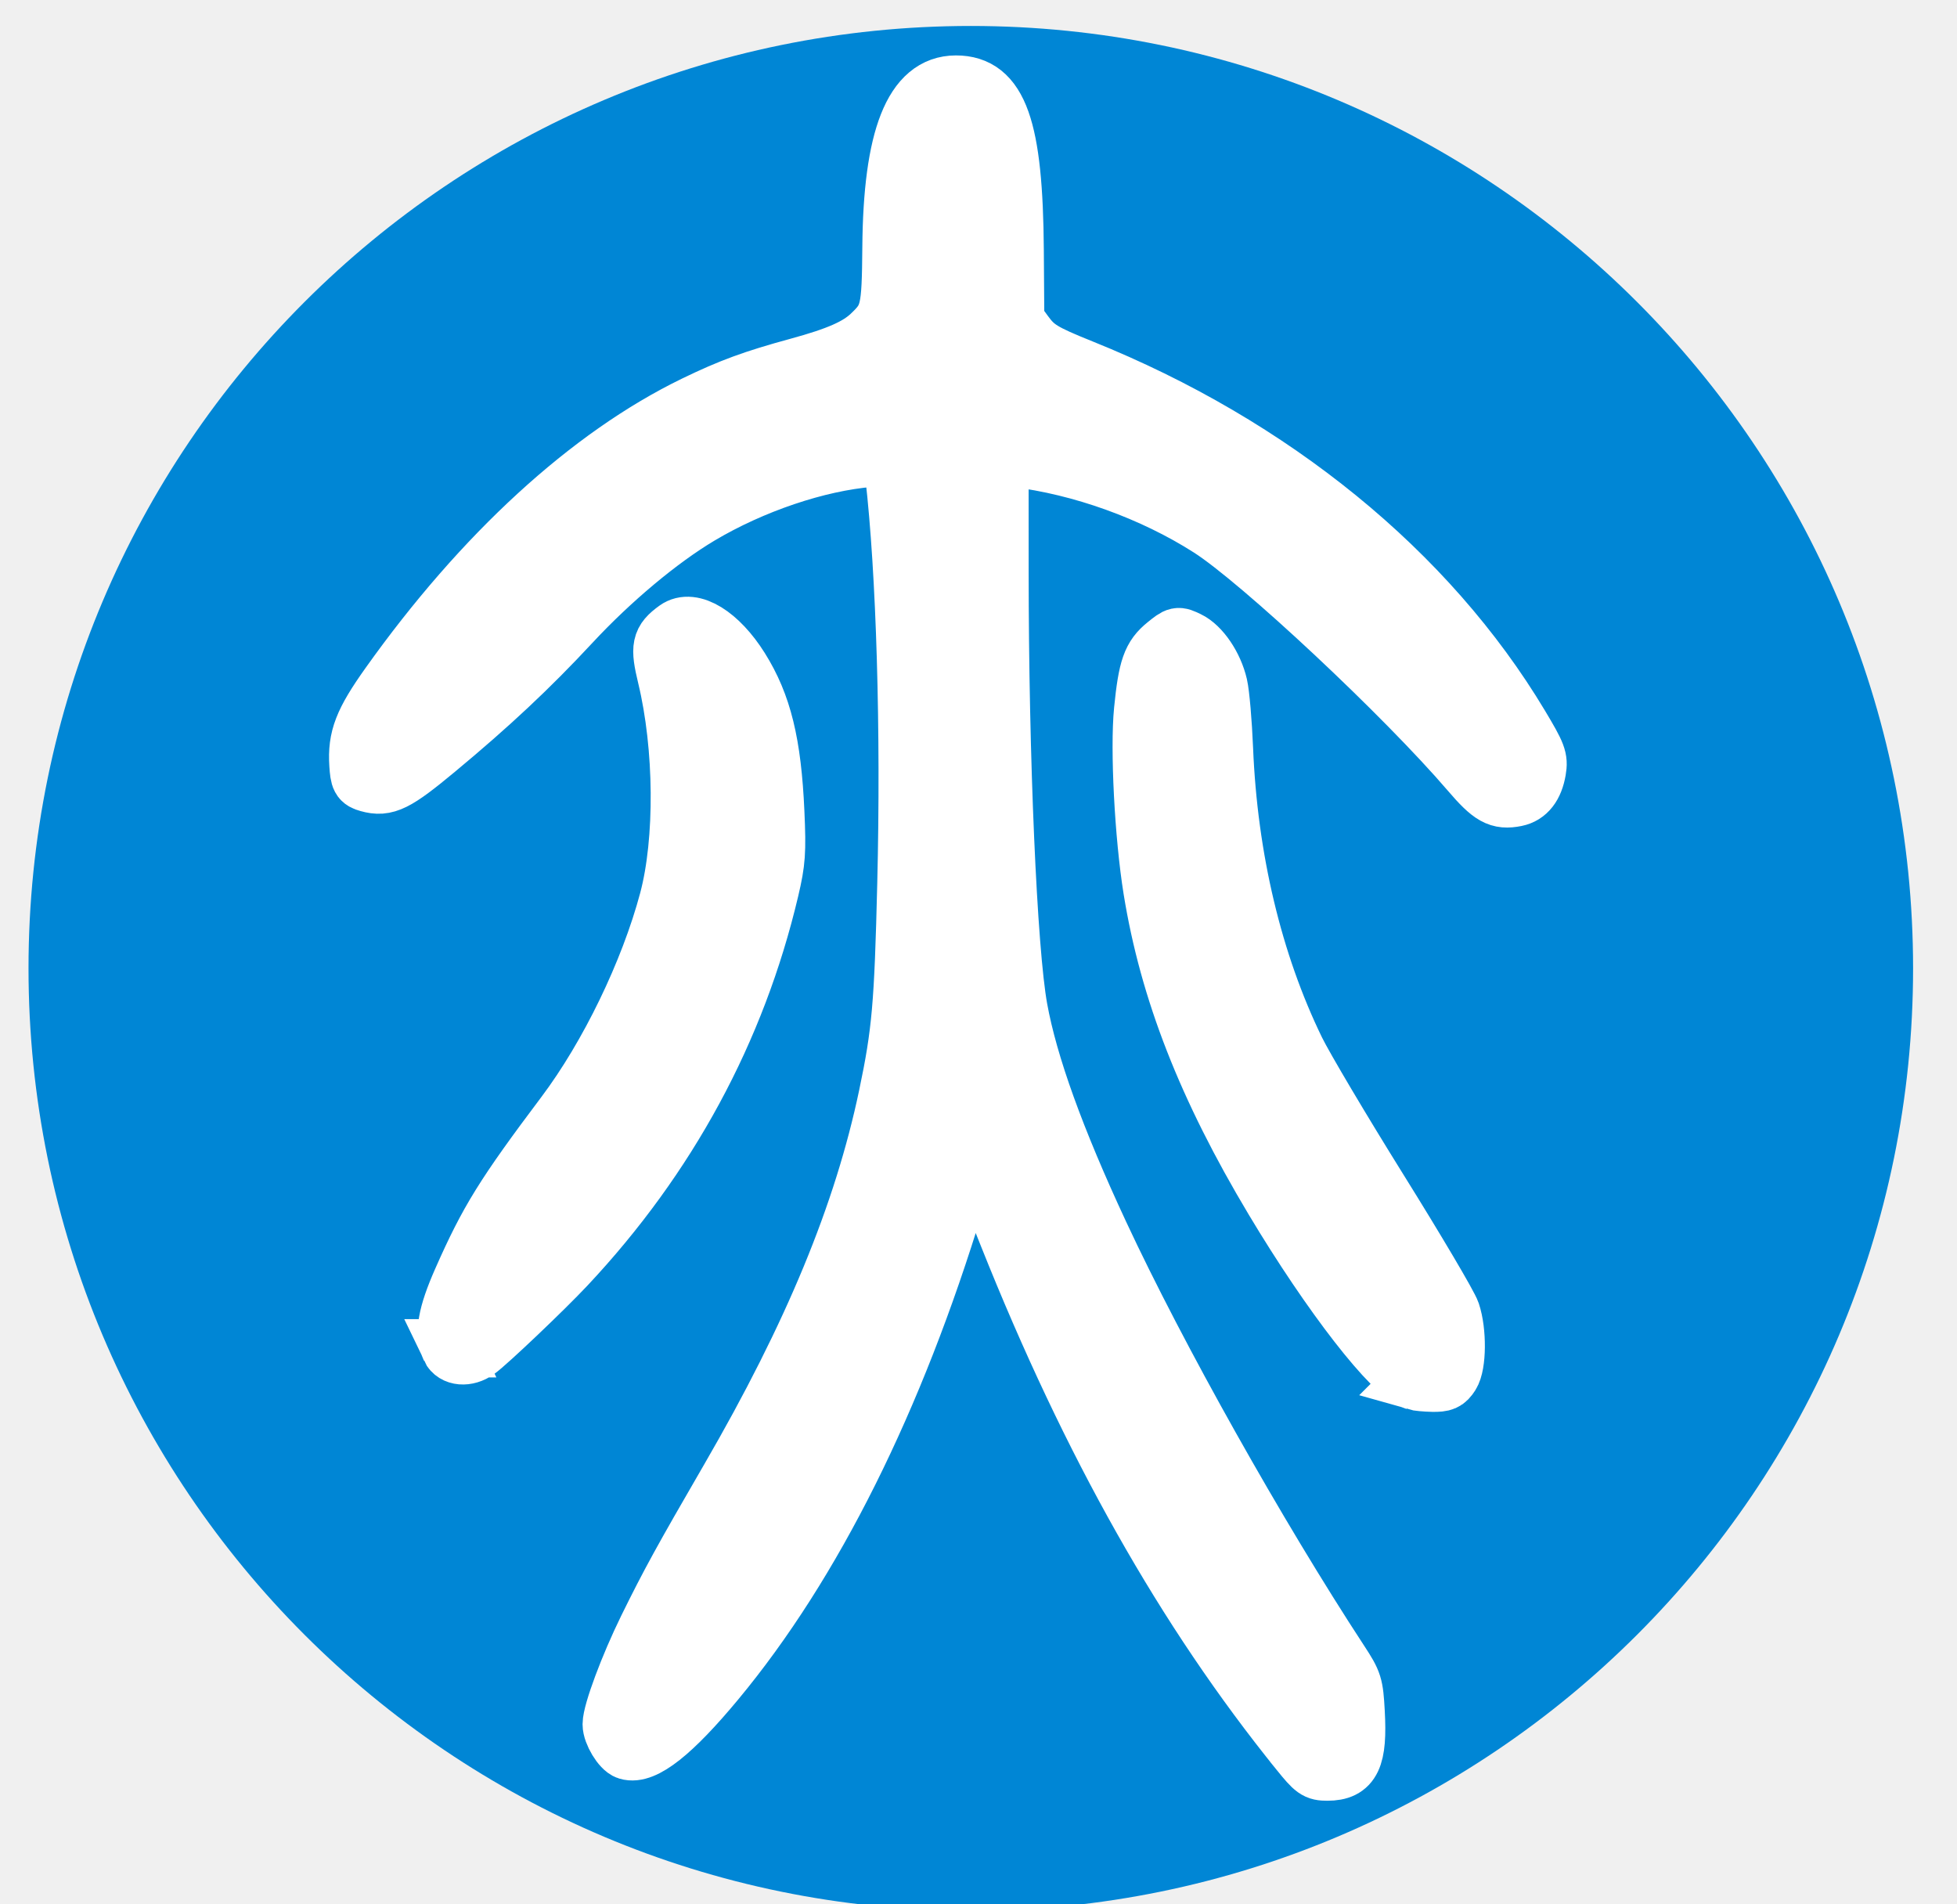
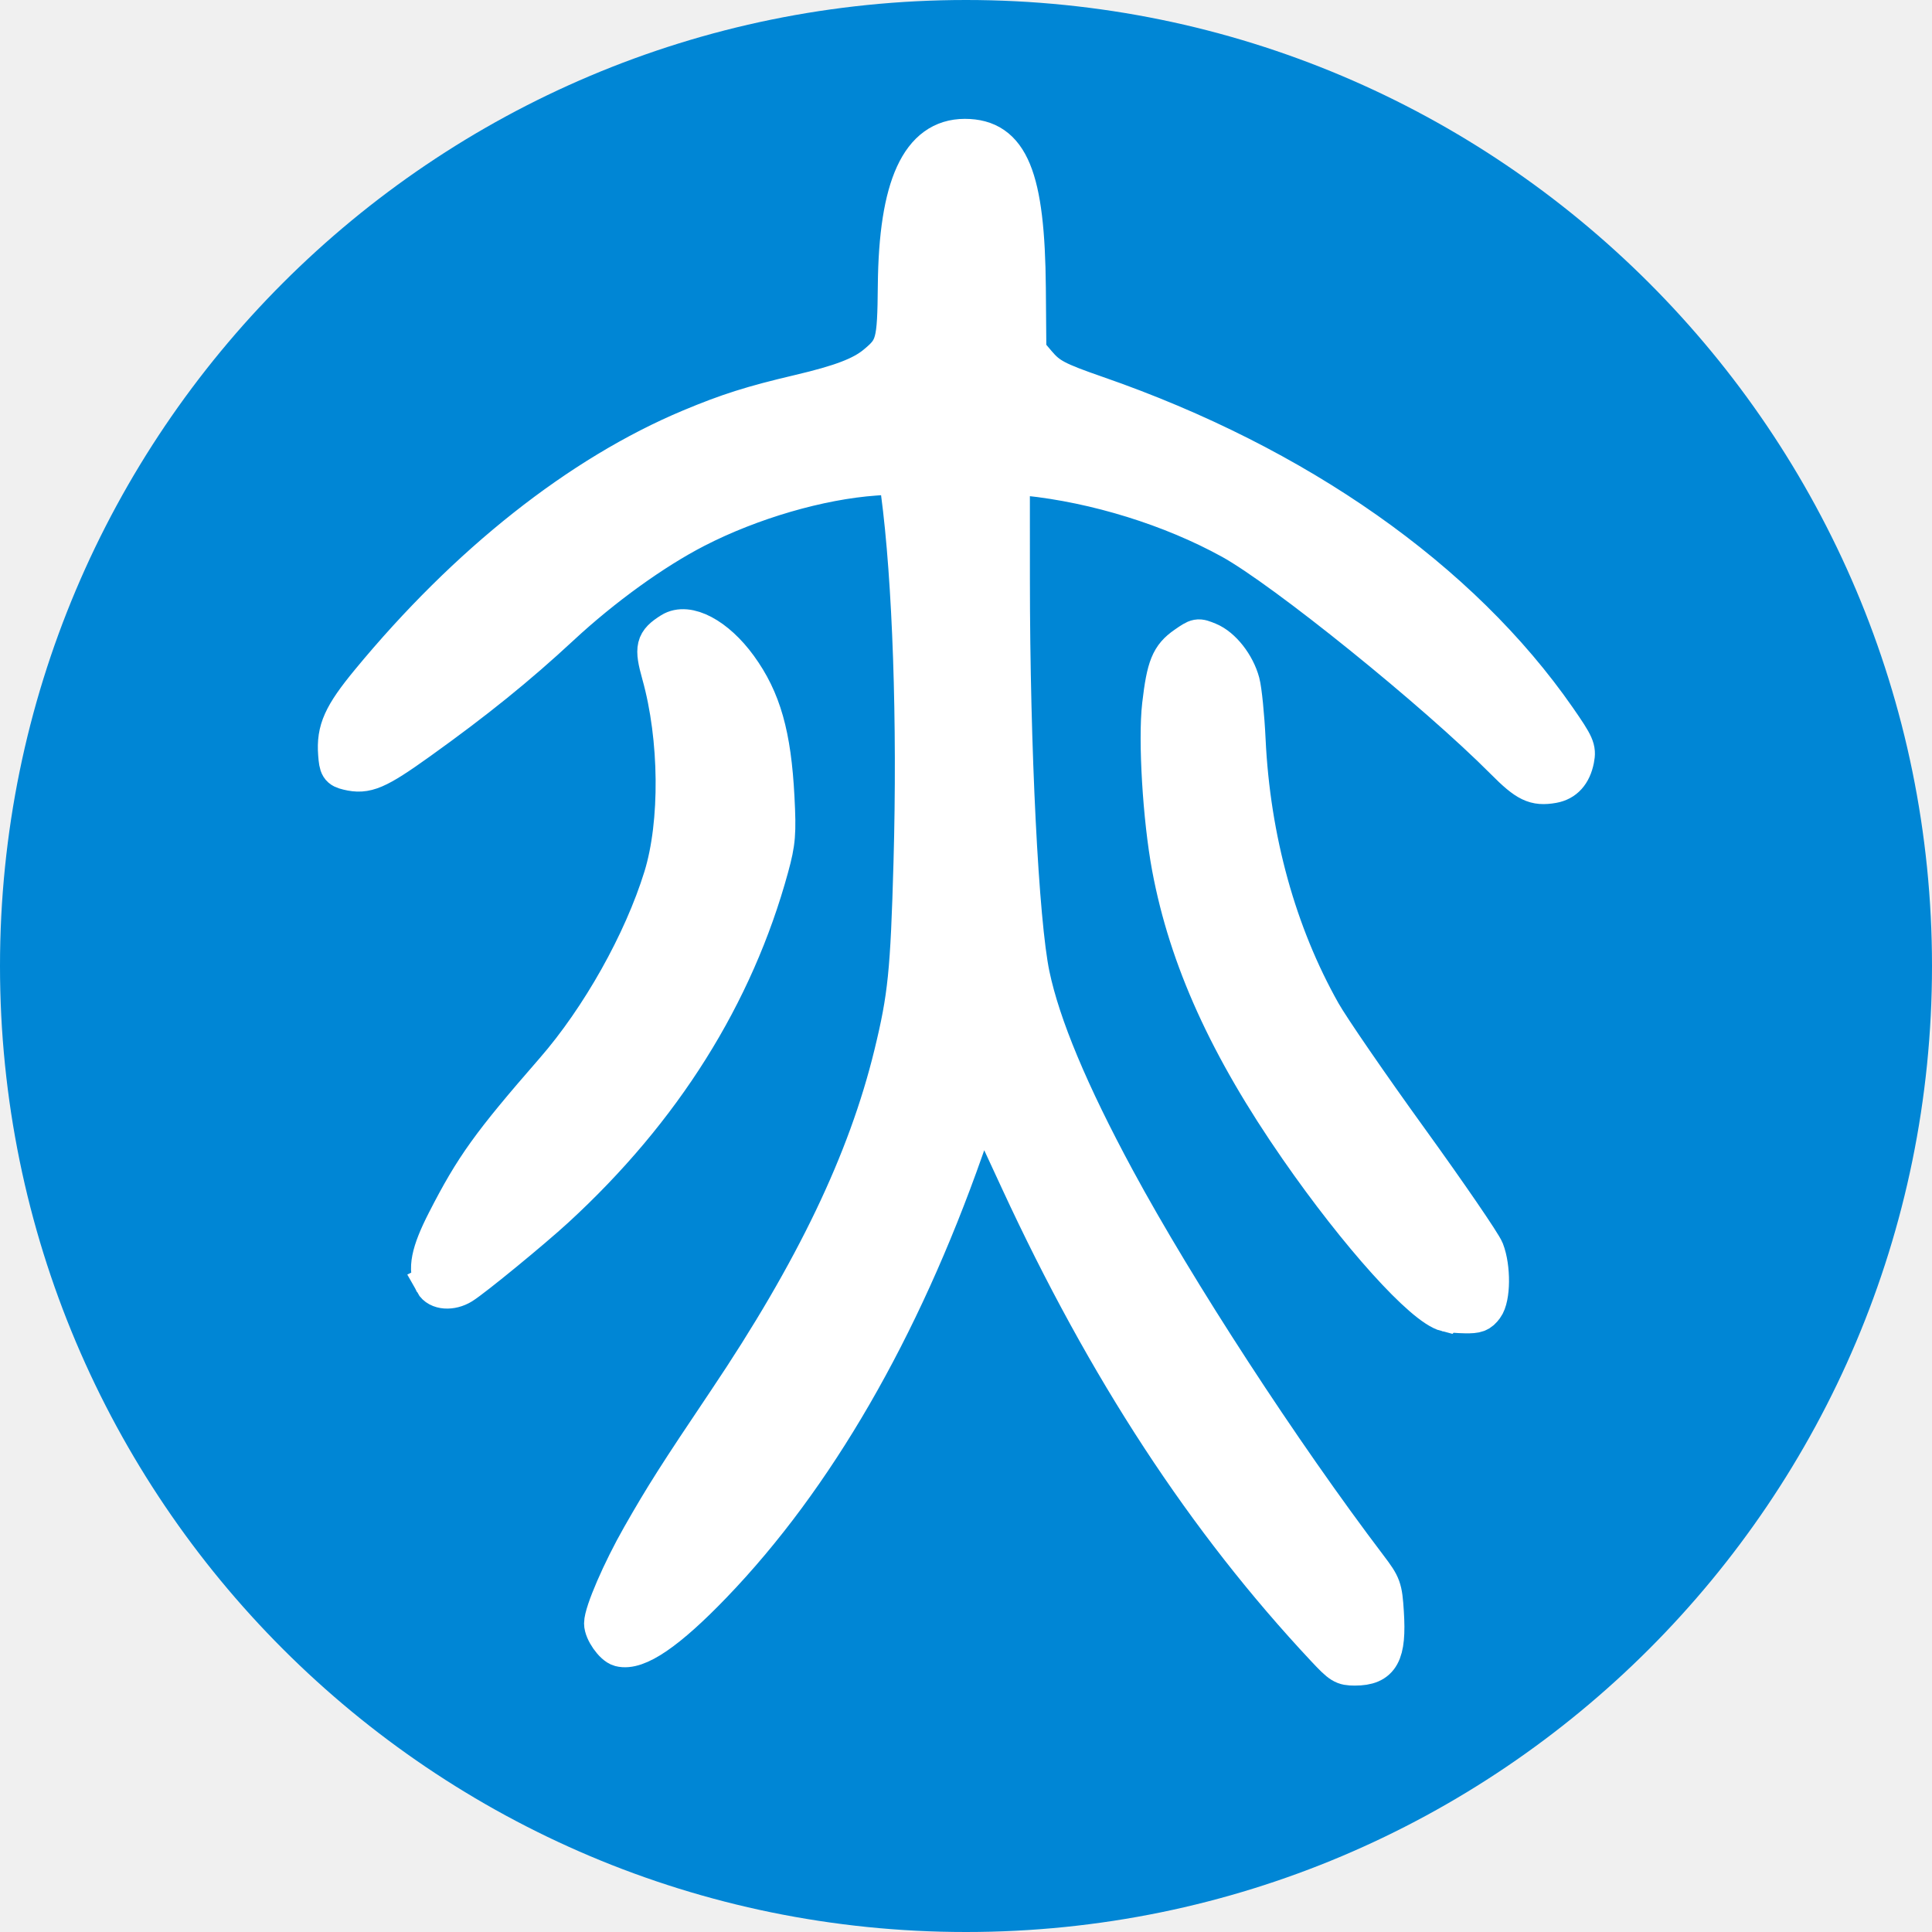
- <svg xmlns="http://www.w3.org/2000/svg" version="1.1" id="svg2" width="109" height="106" viewBox="0 0 109 106">
+ <svg xmlns="http://www.w3.org/2000/svg" version="1.1" id="svg2" width="100" height="100" viewBox="0 0 100 100">
  <defs id="defs6" />
-   <circle id="path3715" cx="54.071" cy="53.929" r="52.483" style="fill:#0086d5;fill-opacity:1;stroke-width:1.058" />
-   <path style="fill:#ffffff;stroke:#ffffff;stroke-width:3.247;stroke-miterlimit:4;stroke-dasharray:none" d="M 72.37,97.547 C 66.022,89.698 60.767,80.386 56.146,68.802 c -0.808,-2.026 -1.581,-3.961 -1.716,-4.298 -0.299,-0.744 -0.259,-0.822 -1.231,2.379 -3.363,11.076 -7.915,20.201 -13.334,26.728 -2.399,2.89 -4.008,4.162 -4.909,3.884 -0.355,-0.109 -0.886,-0.99 -0.885,-1.468 9.53e-4,-0.671 0.96,-3.241 1.99,-5.337 1.233,-2.507 1.931,-3.78 4.566,-8.323 4.648,-8.014 7.435,-14.754 8.815,-21.318 0.744,-3.54 0.878,-5.056 1.042,-11.821 0.209,-8.599 -0.05,-17.358 -0.674,-22.777 l -0.121,-1.055 -1.211,0.1 c -2.95,0.243 -6.583,1.471 -9.512,3.215 -2.231,1.329 -4.927,3.583 -7.164,5.991 -2.299,2.474 -4.521,4.557 -7.51,7.038 -2.244,1.863 -2.802,2.139 -3.771,1.866 -0.45,-0.126 -0.504,-0.228 -0.557,-1.033 -0.095,-1.468 0.256,-2.375 1.712,-4.422 5.185,-7.29 11.15,-12.758 17.024,-15.608 1.986,-0.963 3.267,-1.433 5.761,-2.113 2.209,-0.602 3.32,-1.092 4.048,-1.786 1.041,-0.991 1.114,-1.305 1.144,-4.877 0.051,-6.106 1.218,-9.054 3.587,-9.057 2.377,-0.003 3.226,2.386 3.275,9.219 l 0.028,3.923 0.519,0.711 c 0.609,0.834 1.016,1.084 3.193,1.96 10.618,4.273 19.28,11.332 24.401,19.884 0.968,1.616 1.056,1.849 0.947,2.491 -0.149,0.871 -0.547,1.383 -1.172,1.509 C 83.484,44.598 83.055,44.358 81.868,42.972 78.245,38.742 70.188,31.201 67.367,29.4 64.202,27.38 60.224,25.948 56.548,25.505 l -0.88,-0.106 0.002,6.427 c 0.002,10.447 0.464,21.09 1.055,24.352 0.563,3.11 2.056,7.247 4.526,12.547 3.209,6.887 8.766,16.783 13.385,23.838 0.738,1.127 0.787,1.284 0.87,2.789 0.141,2.554 -0.218,3.309 -1.576,3.309 -0.609,0 -0.729,-0.086 -1.56,-1.113 z M 78.794,76.907 C 77.562,76.547 74.13,72.132 70.945,66.81 67.212,60.574 65.094,55.16 64.186,49.534 c -0.482,-2.985 -0.732,-7.823 -0.517,-9.977 0.236,-2.358 0.457,-2.987 1.282,-3.65 0.644,-0.517 0.644,-0.517 1.211,-0.248 0.716,0.34 1.45,1.424 1.703,2.517 0.108,0.464 0.245,2.053 0.306,3.531 0.25,6.115 1.633,11.915 4.003,16.782 0.46,0.944 2.537,4.446 4.615,7.781 2.079,3.335 3.895,6.409 4.036,6.831 0.353,1.053 0.337,2.892 -0.03,3.462 -0.247,0.383 -0.401,0.451 -1.003,0.441 -0.392,-0.007 -0.841,-0.05 -0.999,-0.096 z M 25.082,75.086 c -0.383,-0.809 -0.204,-1.854 0.647,-3.782 1.476,-3.341 2.345,-4.744 5.727,-9.243 2.445,-3.253 4.702,-7.912 5.769,-11.91 0.89,-3.335 0.849,-8.552 -0.099,-12.479 -0.399,-1.655 -0.331,-1.984 0.548,-2.623 0.859,-0.624 2.371,0.305 3.545,2.177 1.257,2.005 1.791,4.184 1.962,8.011 0.099,2.21 0.06,2.758 -0.303,4.298 -1.852,7.85 -5.675,14.909 -11.348,20.955 -1.243,1.324 -4.354,4.283 -4.965,4.721 -0.564,0.405 -1.261,0.346 -1.484,-0.125 z" id="path827" />
+   <circle id="path3715" cx="50" cy="50" r="50" style="fill:#0086d5;fill-opacity:1;stroke-width:1.008" />
+   <path style="fill:#ffffff;stroke:#ffffff;stroke-width:2;stroke-miterlimit:4;stroke-dasharray:none" d="M 68.605,85.31 C 62.411,78.701 57.283,70.862 52.774,61.11 51.985,59.404 51.231,57.776 51.099,57.491 50.807,56.865 50.846,56.799 49.898,59.494 46.616,68.819 42.174,76.501 36.886,81.996 c -2.341,2.433 -3.911,3.504 -4.791,3.27 -0.346,-0.092 -0.864,-0.834 -0.864,-1.236 9.31e-4,-0.565 0.936,-2.729 1.942,-4.493 1.203,-2.111 1.885,-3.182 4.456,-7.007 4.536,-6.747 7.255,-12.421 8.602,-17.947 0.726,-2.98 0.857,-4.257 1.017,-9.951 0.204,-7.239 -0.049,-14.613 -0.658,-19.176 l -0.119,-0.888 -1.181,0.084 c -2.879,0.204 -6.424,1.238 -9.282,2.707 -2.177,1.119 -4.808,3.017 -6.99,5.043 -2.243,2.083 -4.412,3.836 -7.329,5.925 -2.19,1.568 -2.734,1.801 -3.68,1.571 -0.439,-0.106 -0.492,-0.192 -0.543,-0.87 -0.093,-1.236 0.25,-2 1.67,-3.723 5.06,-6.137 10.88,-10.741 16.612,-13.14 1.938,-0.811 3.188,-1.207 5.622,-1.779 2.156,-0.507 3.24,-0.919 3.95,-1.503 1.016,-0.835 1.087,-1.098 1.116,-4.106 0.049,-5.141 1.189,-7.622 3.501,-7.625 2.32,-0.002 3.148,2.008 3.196,7.761 l 0.027,3.303 0.506,0.598 c 0.594,0.702 0.992,0.913 3.116,1.65 10.361,3.597 18.814,9.54 23.811,16.74 0.944,1.361 1.031,1.557 0.924,2.097 -0.145,0.733 -0.533,1.164 -1.144,1.271 -0.923,0.161 -1.341,-0.042 -2.499,-1.208 -3.536,-3.561 -11.398,-9.91 -14.151,-11.426 -3.088,-1.701 -6.97,-2.906 -10.558,-3.279 l -0.859,-0.089 0.002,5.41 c 0.002,8.795 0.453,17.755 1.03,20.501 0.55,2.618 2.006,6.101 4.416,10.563 3.132,5.798 8.554,14.129 13.061,20.068 0.72,0.949 0.768,1.081 0.849,2.348 0.138,2.151 -0.213,2.786 -1.538,2.786 -0.594,0 -0.712,-0.072 -1.522,-0.937 z m 6.269,-17.377 C 73.672,67.63 70.323,63.914 67.215,59.433 63.573,54.183 61.506,49.625 60.619,44.889 60.149,42.377 59.904,38.304 60.115,36.49 c 0.231,-1.985 0.446,-2.515 1.251,-3.073 0.628,-0.435 0.629,-0.435 1.182,-0.209 0.699,0.286 1.415,1.199 1.662,2.119 0.105,0.391 0.239,1.729 0.298,2.972 0.244,5.148 1.594,10.031 3.906,14.128 0.449,0.795 2.475,3.743 4.504,6.55 2.028,2.808 3.801,5.396 3.939,5.751 0.344,0.886 0.329,2.435 -0.029,2.914 -0.241,0.323 -0.392,0.38 -0.979,0.371 -0.382,-0.006 -0.82,-0.042 -0.974,-0.081 z m -52.413,-1.533 c -0.374,-0.681 -0.199,-1.561 0.632,-3.184 1.44,-2.813 2.288,-3.994 5.589,-7.782 2.386,-2.738 4.588,-6.66 5.629,-10.027 0.868,-2.808 0.828,-7.199 -0.097,-10.505 -0.39,-1.393 -0.323,-1.67 0.534,-2.208 0.838,-0.525 2.314,0.257 3.459,1.833 1.227,1.688 1.747,3.522 1.915,6.745 0.097,1.86 0.059,2.322 -0.296,3.619 -1.807,6.608 -5.538,12.552 -11.074,17.641 -1.213,1.115 -4.249,3.605 -4.845,3.974 -0.551,0.341 -1.23,0.291 -1.448,-0.105 z" id="path827" />
</svg>
